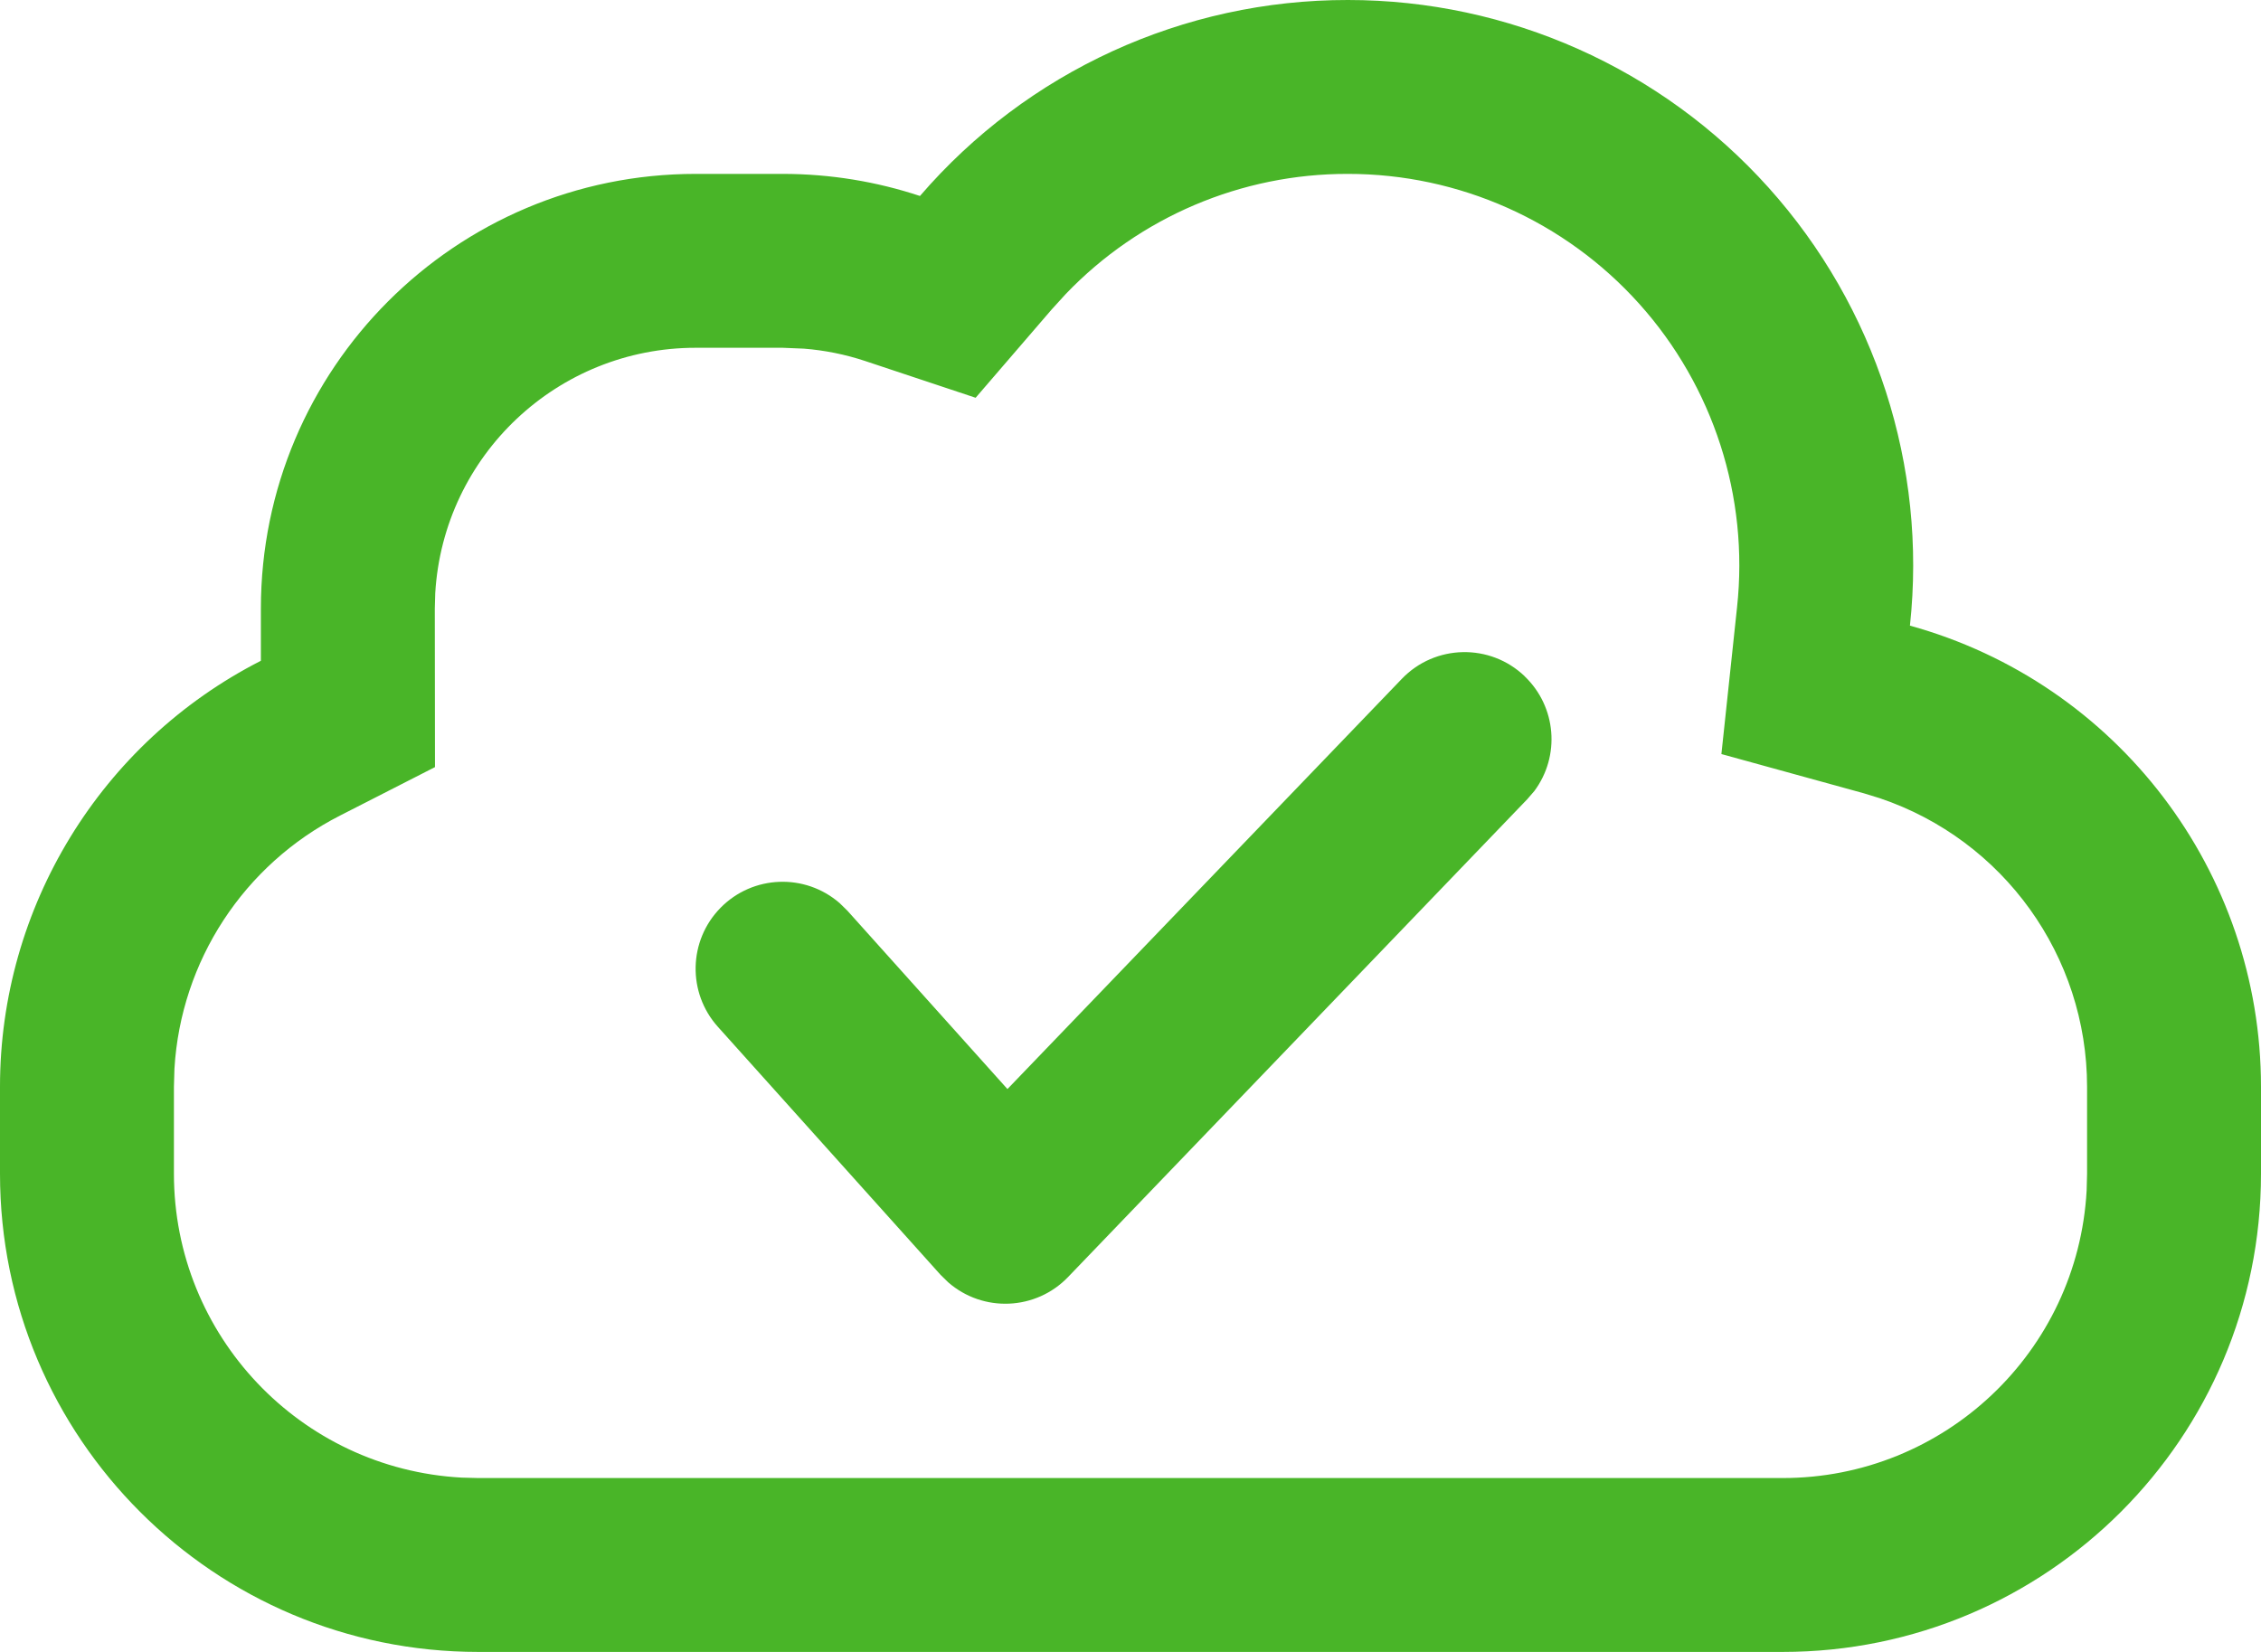
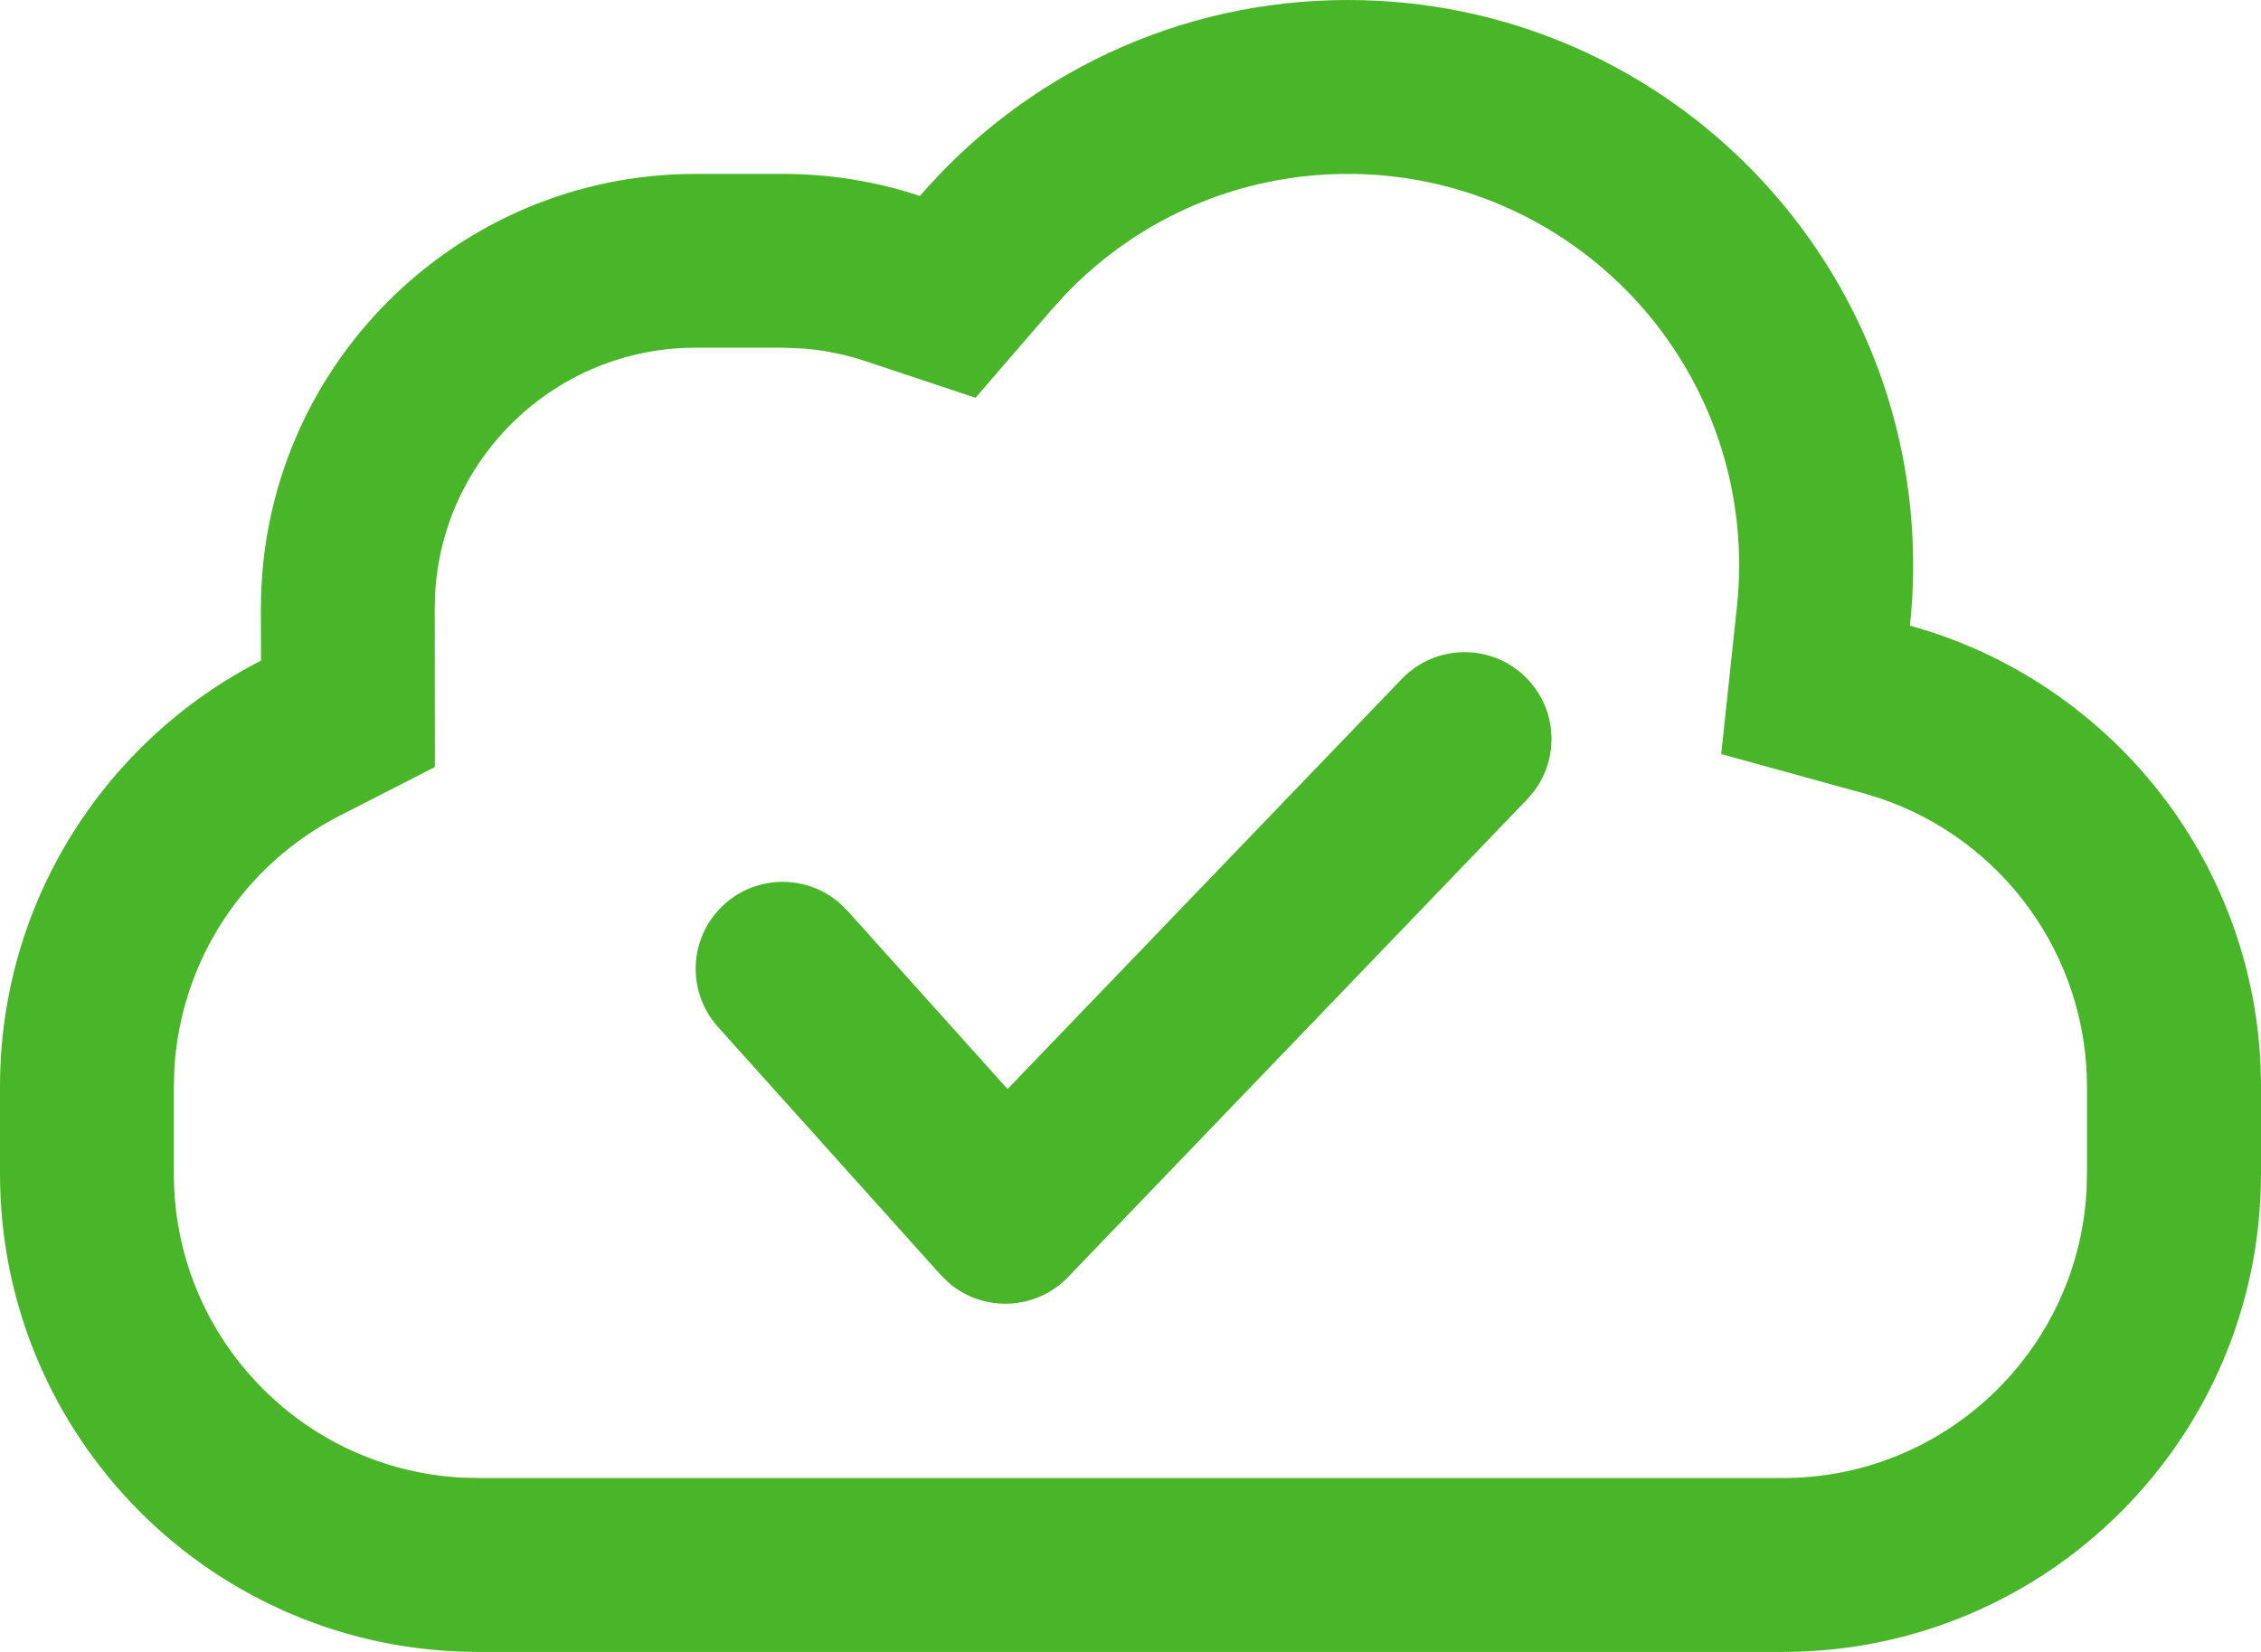
<svg xmlns="http://www.w3.org/2000/svg" viewBox="0 0 26 19">
-   <path d="M15.5 0a6.5 6.5 0 016.463 7.196A5.504 5.504 0 0126 12.5v1a5.5 5.5 0 01-5.5 5.5h-15A5.5 5.5 0 010 13.5v-1a5.5 5.5 0 013-4.9V7a5 5 0 015-5h1c.552 0 1.083.09 1.579.254A6.482 6.482 0 0115.5 0zm0 2a4.479 4.479 0 00-3.243 1.38l-.164.18-.874 1.015-1.271-.423a2.977 2.977 0 00-.704-.142L9 4H8a3 3 0 00-2.995 2.822L5 6.998l.002 1.825-1.091.557a3.5 3.5 0 00-1.905 2.911L2 12.5v1a3.5 3.5 0 003.308 3.495L5.5 17h15a3.5 3.5 0 003.495-3.308L24 13.5v-1a3.504 3.504 0 00-2.383-3.319l-.185-.057-1.637-.451.18-1.689A4.5 4.5 0 0015.5 2zm2.034 5.78a1 1 0 01.11 1.318l-.082.095-5.28 5.495a1 1 0 01-1.378.061l-.088-.086-2.56-2.852a1 1 0 011.399-1.424l.09.088 1.84 2.051 4.535-4.718a1 1 0 011.414-.029z" fill="#49b528" />
+   <path d="m15.5 0c3.59 0 6.5 2.91 6.5 6.5 0 .235-.012.467-.037.696 2.327.642 4.037 2.773 4.037 5.304v1c0 3.038-2.462 5.5-5.5 5.5h-15c-3.038 0-5.5-2.462-5.5-5.5v-1c0-2.138 1.219-3.99 3.001-4.901l-.001-.599c0-2.761 2.239-5 5-5h1c.552 0 1.083.089 1.579.254 1.19-1.38 2.954-2.254 4.921-2.254zm0 2c-1.245 0-2.403.506-3.243 1.381l-.164.18-.875 1.014-1.271-.423c-.226-.075-.462-.123-.704-.143l-.244-.01h-1c-1.598 0-2.904 1.249-2.995 2.822l-.005.176.002 1.825-1.091.558c-1.103.563-1.831 1.666-1.905 2.911l-.006.209v1c0 1.869 1.464 3.395 3.308 3.495l.192.005h15c1.869 0 3.395-1.464 3.495-3.308l.005-.192v-1c0-1.519-.977-2.846-2.383-3.319l-.186-.057-1.637-.451.18-1.689c.017-.16.026-.321.026-.484 0-2.485-2.015-4.5-4.5-4.5zm2.034 5.779c.368.353.407.92.109 1.318l-.081.096-5.28 5.495c-.374.389-.982.407-1.378.061l-.087-.086-2.561-2.852c-.369-.411-.335-1.043.076-1.412.379-.341.947-.338 1.323-.012l.09.088 1.841 2.051 4.535-4.718c.383-.398 1.016-.411 1.414-.028z" fill="#49b528" />
</svg>
